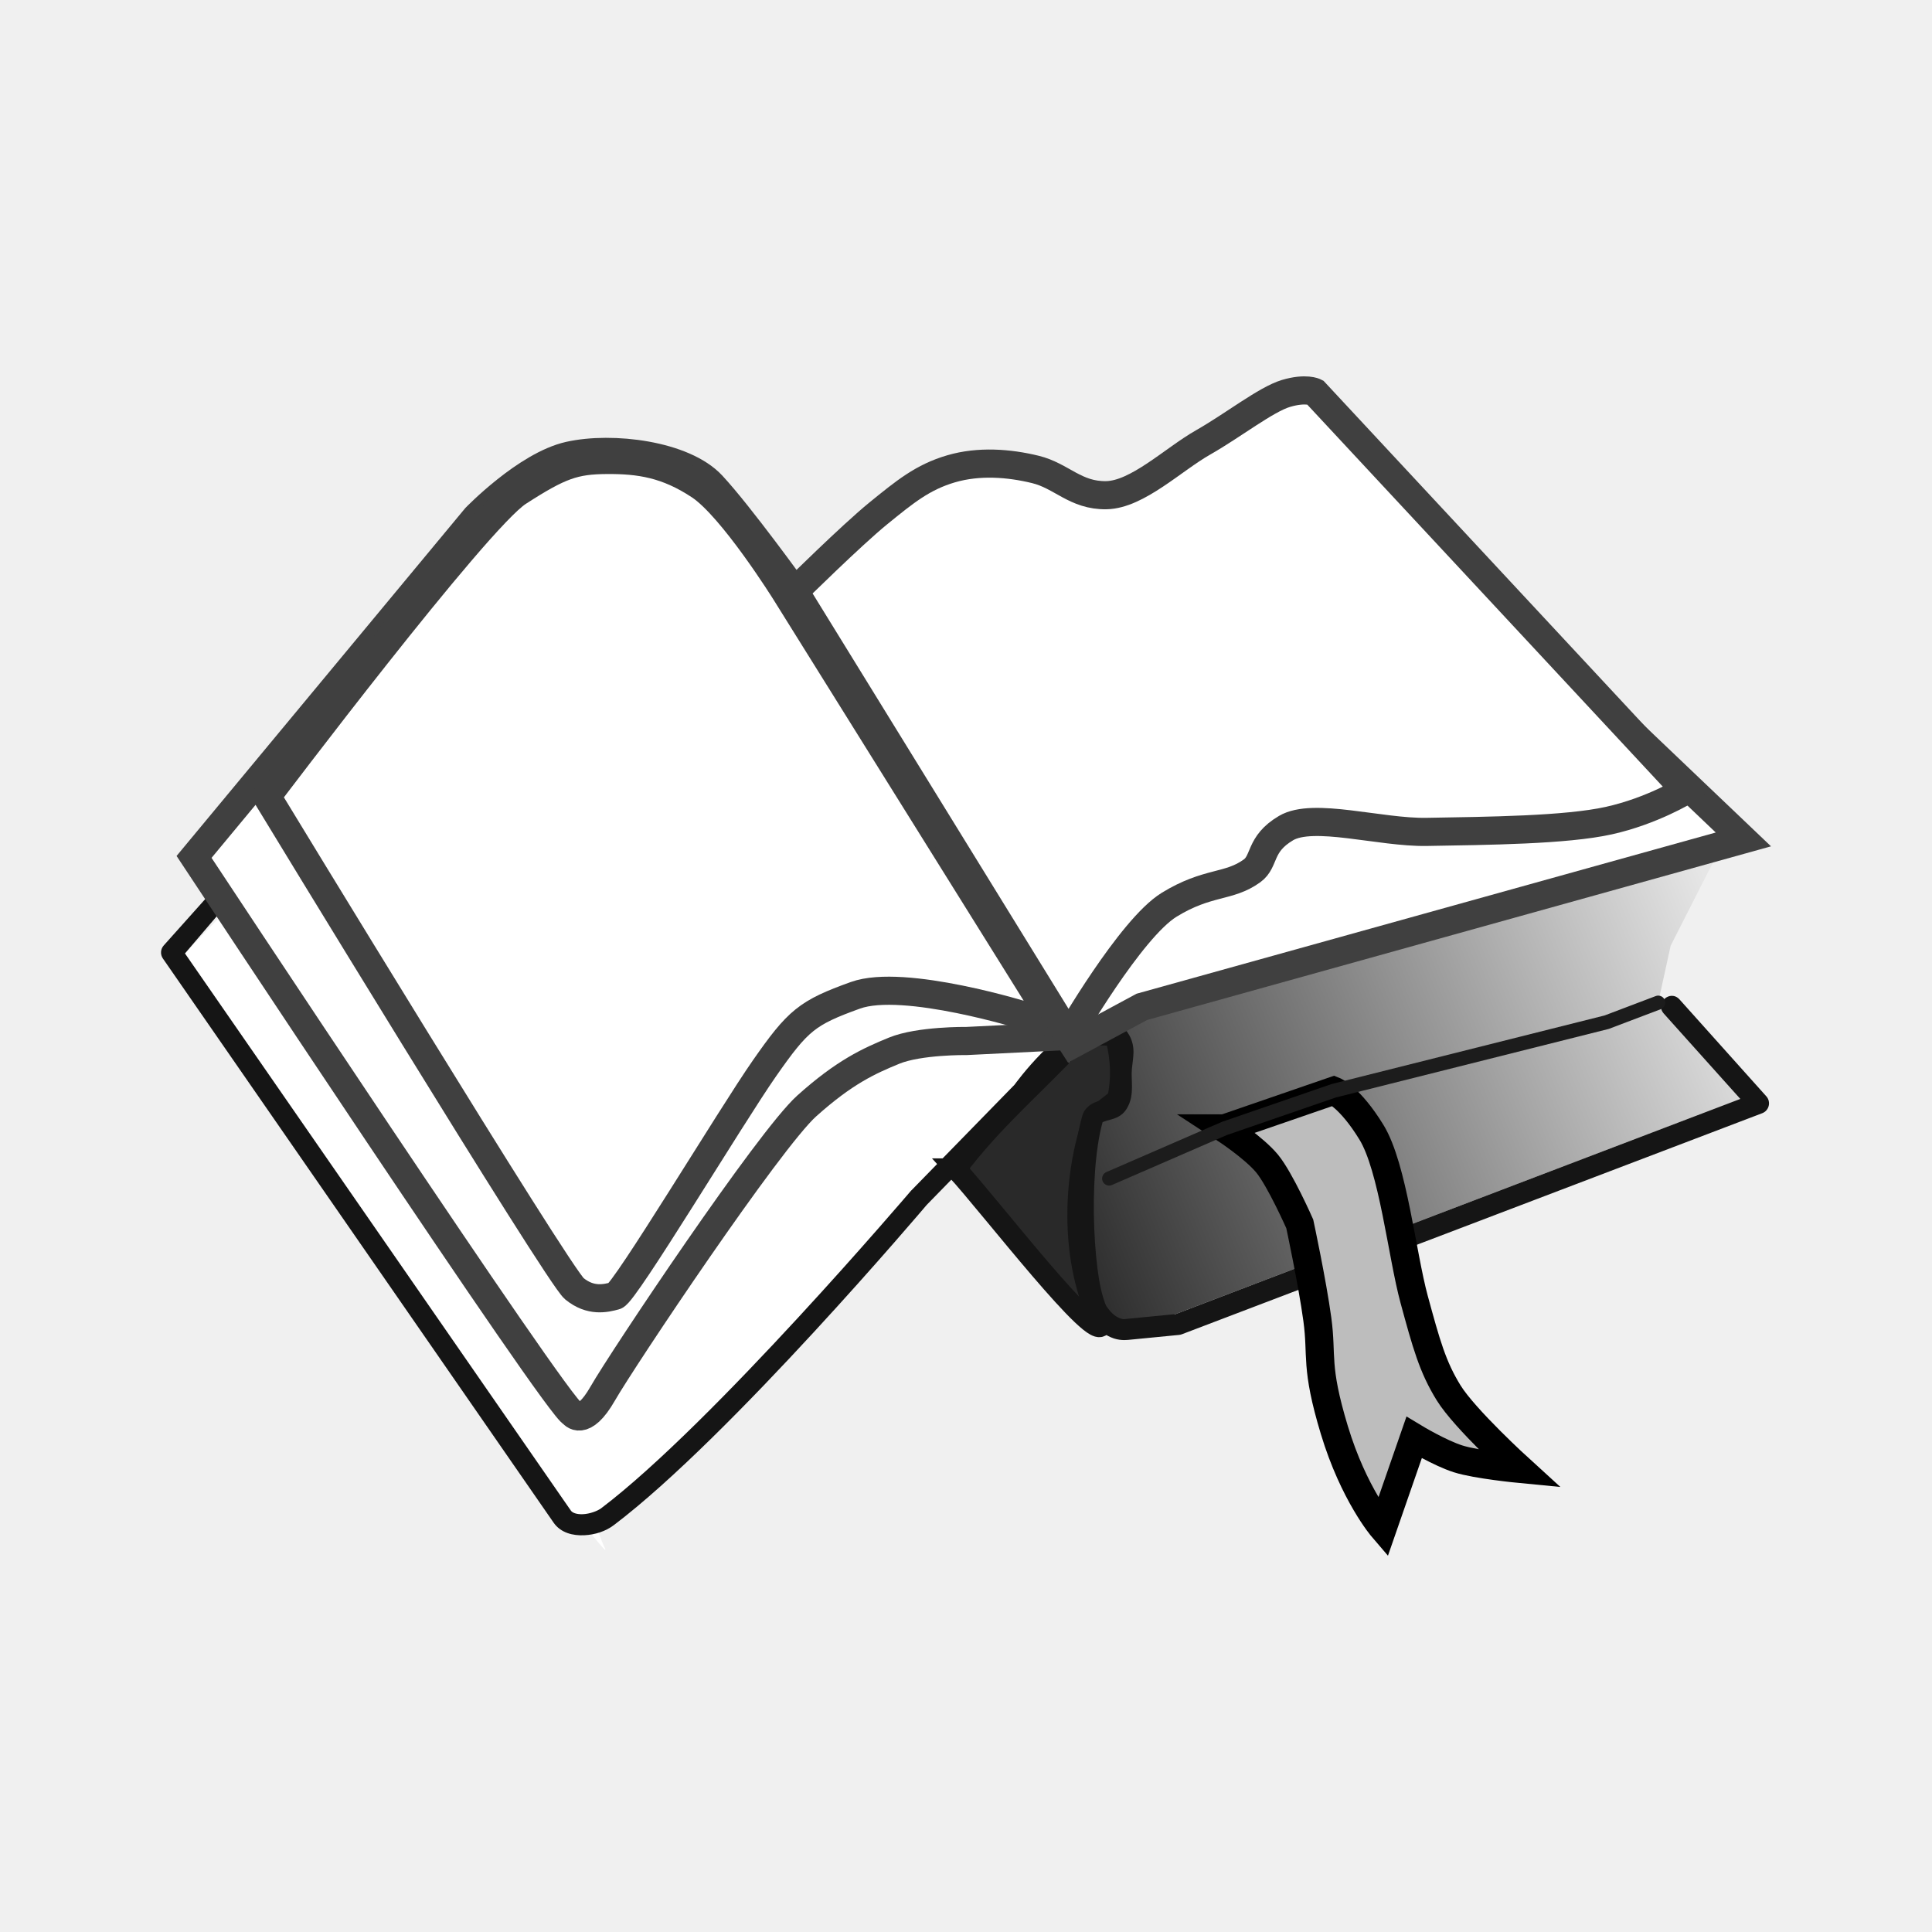
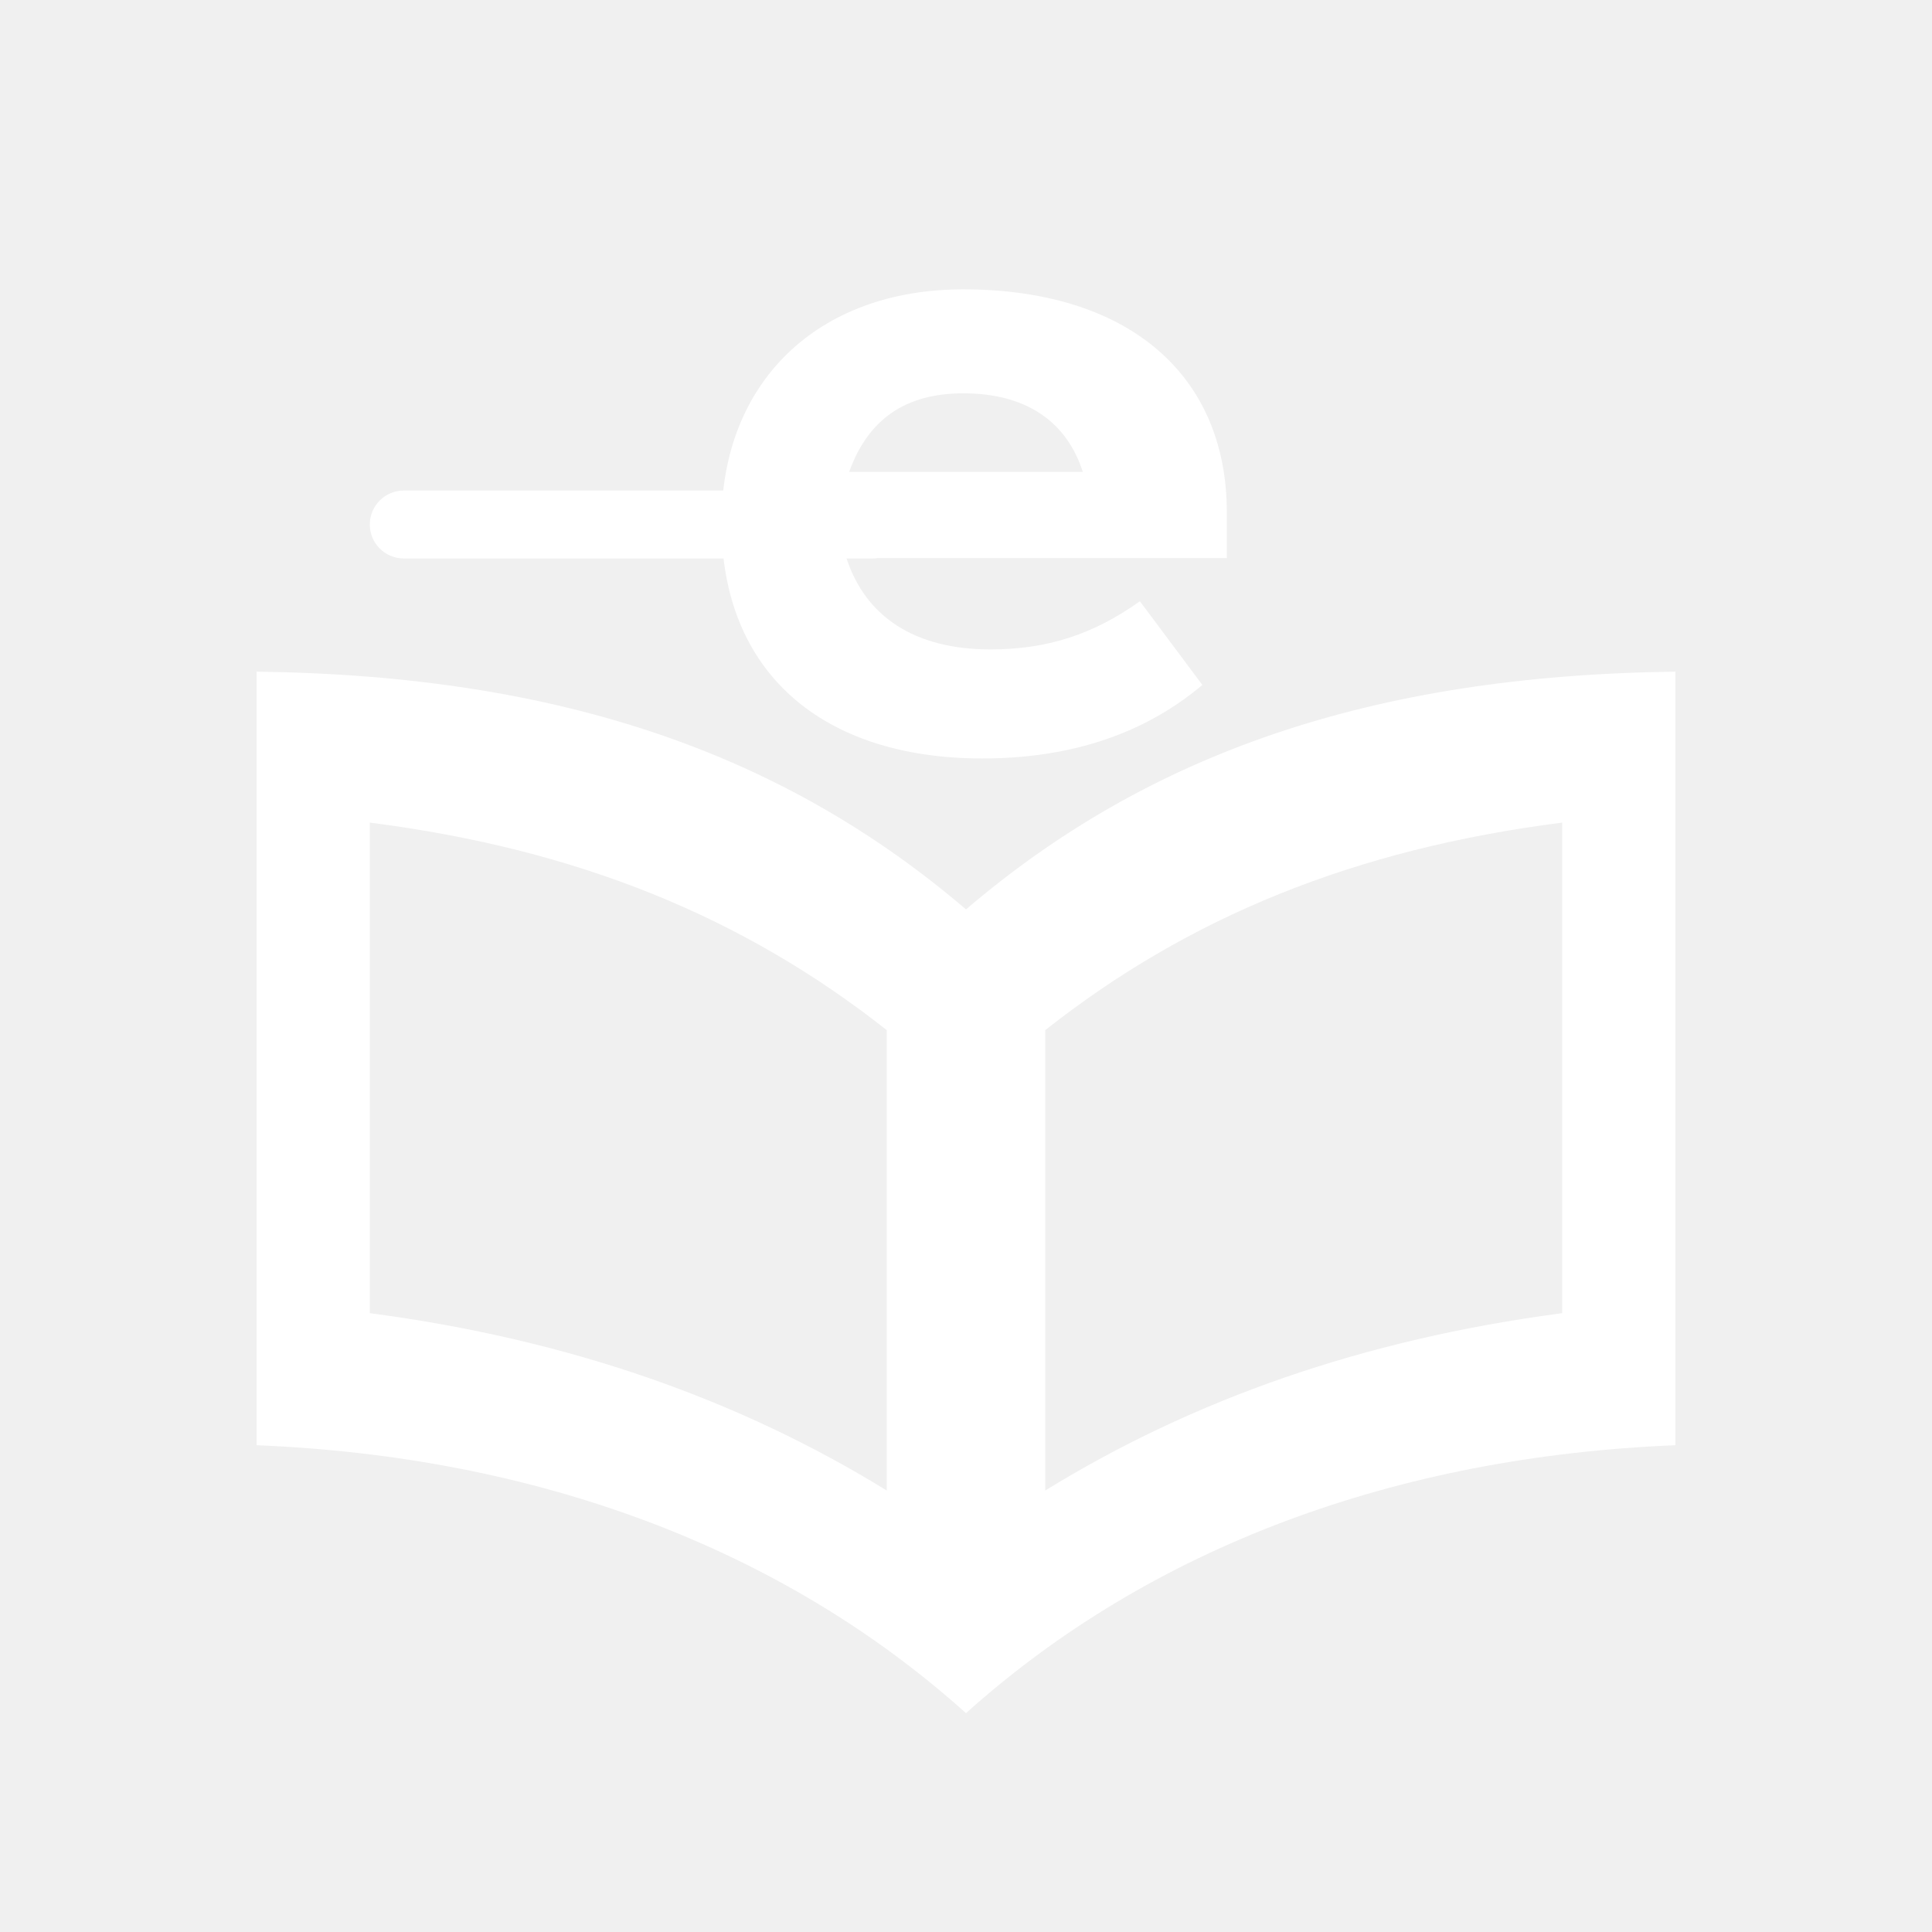
- <svg xmlns="http://www.w3.org/2000/svg" xmlns:xlink="http://www.w3.org/1999/xlink" width="48" height="48" viewBox="0 0 48 48" version="1.1" id="svg8">
-   <defs id="defs2">
-     <linearGradient id="linearGradient1260">
-       <stop style="stop-color:#282828;stop-opacity:1" offset="0" id="stop1256" />
-       <stop style="stop-color:#e6e6e6;stop-opacity:1" offset="1" id="stop1258" />
-     </linearGradient>
-     <linearGradient xlink:href="#linearGradient1260" id="linearGradient1262" x1="36.584" y1="275.543" x2="62.565" y2="265.086" gradientUnits="userSpaceOnUse" gradientTransform="translate(2.4e-6)" />
-   </defs>
-   <g id="layer1" transform="translate(0,-284.3)">
-     <g id="g836" transform="matrix(0.6606972,0,0,0.6606972,1.951923,133.2457)">
-       <path id="path1199" d="m 4.002,264.481 c 0,0 11.952,17.905 14.566,20.991 2.615,3.085 0.103,0.333 1.228,-0.189 1.125,-0.522 4.677,-4.066 4.677,-4.066 l 6.85,-7.834 3.869,-3.963 2.041,-1.837 -10.303,-16.72 -8.172,-1.808 z" style="fill:#ffffff;fill-opacity:1;fill-rule:evenodd;stroke:none;stroke-width:0.265px;stroke-linecap:butt;stroke-linejoin:miter;stroke-opacity:1" />
-       <path id="path1177" d="m 32.993,272.584 c 1.305,1.425 5.313,6.653 5.479,5.847 -1.21,-2.369 -1.073,-5.588 -0.286,-7.768 l 0.886,-0.694 c 0.17,-0.751 0.14,-1.536 -0.065,-2.33 -0.523,-0.217 -1.089,-0.025 -1.62,0.251 -1.464,1.565 -3.046,2.895 -4.393,4.694 z" style="fill:#292929;fill-opacity:1;fill-rule:evenodd;stroke:#151515;stroke-width:0.794;stroke-linecap:butt;stroke-linejoin:miter;stroke-miterlimit:4;stroke-dasharray:none;stroke-opacity:1" />
-       <path id="path1254" d="m 39.274,266.871 22.662,-6.748 -2.068,4.07 -0.468,2.138 3.088,3.621 -21.238,8.092 -1.826,0.499 -1.055,-0.835 -0.618,-2.856 0.435,-4.187 0.886,-0.694 -0.132,-2.764" style="fill:url(#linearGradient1262);fill-opacity:1;fill-rule:evenodd;stroke:none;stroke-width:0.529;stroke-linecap:butt;stroke-linejoin:miter;stroke-miterlimit:4;stroke-dasharray:none;stroke-opacity:1" />
-       <path id="path19" d="m 5.147,262.214 c -0.18,0.035 -0.308,0.136 -0.385,0.224 l -1.558,1.742 c -0.124,0.136 -0.138,0.34 -0.033,0.492 0,0 10.815,15.62 14.693,21.215 0.272,0.392 0.74,0.492 1.148,0.473 0.409,-0.019 0.808,-0.147 1.119,-0.383 4.373,-3.307 11.73,-12.001 11.762,-12.039 l 3.873,-3.969 c 0.014,-0.014 0.027,-0.029 0.039,-0.045 0,0 0.41,-0.566 0.971,-1.137 0.561,-0.57 1.299,-1.091 1.701,-1.109 0.05,-0.002 0.266,0.131 0.346,0.271 0.049,0.086 0.056,0.131 0.053,0.25 -0.003,0.119 -0.031,0.303 -0.055,0.557 -0.028,0.29 -8.9e-5,0.543 0,0.738 9e-5,0.196 -0.023,0.315 -0.082,0.408 0.017,-0.026 -0.078,0.04 -0.287,0.102 -0.105,0.031 -0.228,0.065 -0.361,0.143 -0.134,0.078 -0.286,0.228 -0.344,0.428 -0.333,1.156 -0.406,2.795 -0.346,4.275 0.03,0.74 0.096,1.437 0.189,2.01 0.094,0.573 0.181,0.998 0.396,1.32 0.302,0.452 0.655,0.684 0.945,0.779 0.29,0.096 0.553,0.051 0.553,0.051 l -0.041,0.006 1.936,-0.189 c 0.035,-0.003 0.07,-0.011 0.104,-0.023 l 21.828,-8.314 c 0.261,-0.099 0.341,-0.429 0.154,-0.637 l -3.26,-3.639 c -0.354,-0.395 -0.946,0.137 -0.592,0.531 l 2.875,3.207 -21.238,8.092 -1.885,0.184 c -0.014,10e-4 -0.027,0.003 -0.041,0.006 0,0 -0.021,0.013 -0.145,-0.027 -0.124,-0.041 -0.314,-0.139 -0.531,-0.465 -0.044,-0.067 -0.189,-0.478 -0.275,-1.008 -0.087,-0.53 -0.15,-1.203 -0.18,-1.916 -0.058,-1.415 0.036,-3.001 0.314,-3.99 0.028,-0.014 0.084,-0.037 0.17,-0.062 0.188,-0.056 0.516,-0.098 0.73,-0.434 0.179,-0.281 0.205,-0.583 0.205,-0.836 -1.15e-4,-0.253 -0.022,-0.474 -0.004,-0.662 0.021,-0.225 0.056,-0.41 0.061,-0.615 0.005,-0.205 -0.034,-0.442 -0.156,-0.658 -0.2,-0.354 -0.555,-0.698 -1.072,-0.674 -0.873,0.04 -1.624,0.726 -2.232,1.346 -0.59,0.6 -0.989,1.153 -1.016,1.189 l -3.869,3.963 c -0.007,0.006 -0.013,0.013 -0.02,0.019 0,0 -7.467,8.776 -11.652,11.941 -0.141,0.106 -0.432,0.211 -0.68,0.223 -0.248,0.012 -0.406,-0.057 -0.457,-0.131 -3.83,-5.526 -14.255,-20.581 -14.514,-20.955 l 1.265,-1.48 c 0.234,-0.251 0.309,-0.603 0.037,-0.761 z" style="color:#000000;font-style:normal;font-variant:normal;font-weight:normal;font-stretch:normal;font-size:medium;line-height:normal;font-family:sans-serif;font-variant-ligatures:normal;font-variant-position:normal;font-variant-caps:normal;font-variant-numeric:normal;font-variant-alternates:normal;font-feature-settings:normal;text-indent:0;text-align:start;text-decoration:none;text-decoration-line:none;text-decoration-style:solid;text-decoration-color:#000000;letter-spacing:normal;word-spacing:normal;text-transform:none;writing-mode:lr-tb;direction:ltr;text-orientation:mixed;dominant-baseline:auto;baseline-shift:baseline;text-anchor:start;white-space:normal;shape-padding:0;clip-rule:nonzero;display:inline;overflow:visible;visibility:visible;opacity:1;isolation:auto;mix-blend-mode:normal;color-interpolation:sRGB;color-interpolation-filters:linearRGB;solid-color:#000000;solid-opacity:1;vector-effect:none;fill:#151515;fill-opacity:1;fill-rule:evenodd;stroke:none;stroke-width:0.794;stroke-linecap:round;stroke-linejoin:round;stroke-miterlimit:4;stroke-dasharray:none;stroke-dashoffset:0;stroke-opacity:1;color-rendering:auto;image-rendering:auto;shape-rendering:auto;text-rendering:auto;enable-background:accumulate" />
-       <path id="path1179" d="m 4.343,260.852 c 0,0 13.788,20.889 14.232,20.921 0,0 0.387,0.566 1.136,-0.742 0.749,-1.308 6.252,-9.542 7.672,-10.816 1.419,-1.273 2.335,-1.687 3.282,-2.076 0.947,-0.389 2.73,-0.365 2.73,-0.365 l 3.839,-0.19 -10.303,-16.72 c 0,0 -2.055,-2.854 -3.112,-3.992 -1.057,-1.138 -3.751,-1.473 -5.369,-1.111 -1.618,0.362 -3.516,2.329 -3.516,2.329 z" style="fill:#ffffff;fill-opacity:1;fill-rule:evenodd;stroke:#404040;stroke-width:1.058;stroke-linecap:butt;stroke-linejoin:miter;stroke-miterlimit:4;stroke-dasharray:none;stroke-opacity:1" />
-       <path id="path1240" d="m 39.983,266.49 22.62,-6.296 -15.119,-14.41 -7.256,5.149 -8.594,1.166 -3.166,2.005 8.919,13.786 z" style="fill:#ffffff;fill-opacity:1;fill-rule:evenodd;stroke:#404040;stroke-width:1.058;stroke-linecap:butt;stroke-linejoin:miter;stroke-miterlimit:4;stroke-dasharray:none;stroke-opacity:1" />
-       <path id="path1181" d="m 7.083,258.58 c 0,0 10.947,18.007 11.559,18.508 0.613,0.502 1.179,0.364 1.537,0.267 0.358,-0.096 4.349,-6.742 5.613,-8.553 1.264,-1.81 1.599,-2.09 3.423,-2.747 1.825,-0.657 6.449,0.793 6.449,0.793 l 1.041,0.279 -10.125,-16.231 c 0,0 -1.987,-3.185 -3.222,-4.005 -1.236,-0.82 -2.265,-0.974 -3.49,-0.966 -1.225,0.008 -1.77,0.195 -3.34,1.209 -1.57,1.014 -9.445,11.445 -9.445,11.445 z" style="fill:#ffffff;fill-opacity:1;fill-rule:evenodd;stroke:#404040;stroke-width:1.058;stroke-linecap:butt;stroke-linejoin:miter;stroke-miterlimit:4;stroke-dasharray:none;stroke-opacity:1" />
-       <path id="path1215" d="m 43.089,271.061 4.11,-1.417 c 0,0 0.604,0.235 1.417,1.559 0.813,1.324 1.149,4.603 1.606,6.284 0.458,1.681 0.692,2.539 1.299,3.52 0.607,0.981 2.669,2.858 2.669,2.858 0,0 -1.62,-0.156 -2.315,-0.378 -0.695,-0.222 -1.654,-0.803 -1.654,-0.803 l -1.181,3.402 c 0,0 -1.088,-1.266 -1.819,-3.685 -0.731,-2.419 -0.447,-2.756 -0.638,-4.158 -0.191,-1.402 -0.661,-3.591 -0.661,-3.591 0,0 -0.735,-1.668 -1.228,-2.268 -0.494,-0.599 -1.606,-1.323 -1.606,-1.323 z" style="fill:#bdbdbd;fill-opacity:1;fill-rule:evenodd;stroke:#000000;stroke-width:1.058;stroke-linecap:butt;stroke-linejoin:miter;stroke-miterlimit:4;stroke-dasharray:none;stroke-opacity:1" />
-       <path id="path1225" d="m 26.931,250.863 c 0,0 2.142,-2.116 3.142,-2.929 1,-0.813 1.671,-1.364 2.74,-1.677 1.043,-0.305 2.176,-0.218 3.166,0.024 0.99,0.241 1.504,0.989 2.669,0.969 1.166,-0.021 2.513,-1.345 3.638,-1.984 1.125,-0.639 2.366,-1.619 3.118,-1.843 0.752,-0.223 1.087,-0.047 1.087,-0.047 L 60.429,258.352 c 0,0 -1.261,0.774 -2.882,1.134 -1.621,0.36 -4.563,0.385 -6.851,0.425 -1.764,0.031 -4.266,-0.749 -5.292,-0.142 -1.026,0.607 -0.774,1.242 -1.276,1.606 -0.878,0.637 -1.665,0.383 -3.118,1.276 -1.453,0.893 -3.776,4.932 -3.776,4.932 z" style="fill:#ffffff;fill-opacity:1;fill-rule:evenodd;stroke:#404040;stroke-width:1.058;stroke-linecap:butt;stroke-linejoin:miter;stroke-miterlimit:4;stroke-dasharray:none;stroke-opacity:1" />
-       <path id="path1272" d="m 38.754,272.946 4.335,-1.884 4.11,-1.417 10.263,-2.578 1.938,-0.735" style="fill:none;fill-rule:evenodd;stroke:#1c1c1c;stroke-width:0.529;stroke-linecap:round;stroke-linejoin:round;stroke-miterlimit:4;stroke-dasharray:none;stroke-opacity:1" />
-     </g>
+ <svg xmlns="http://www.w3.org/2000/svg" viewBox="0 0 512 512" fill="none">
+   <g fill="#FFFFFF">
+     <path fill-rule="evenodd" d="M256 241c-48-41-107-62-188-63v205c74 3 139 27 188 71 49-44 114-68 188-71V178c-81 1-140 22-188 63ZM98 218c55 7 99 25 137 55v122c-39-24-84-40-137-47V218Zm316 0c-55 7-99 25-137 55v122c39-24 84-40 137-47V218Z" clip-rule="evenodd" />
+     <path transform="translate(37.84 33) scale(.72 .672)" fill-rule="evenodd" d="M302 65c-54 0-89 37-89 92 0 59 37 93 96 93 33 0 60-10 81-29l-23-33c-17 13-34 19-55 19-28 0-46-13-53-36h140v-18c0-55-37-88-97-88Zm-42 72c7-21 21-31 42-31 23 0 38 11 44 31h-86Z" clip-rule="evenodd" />
+     <rect x="98" y="130" width="142" height="18" rx="9" />
  </g>
</svg>
